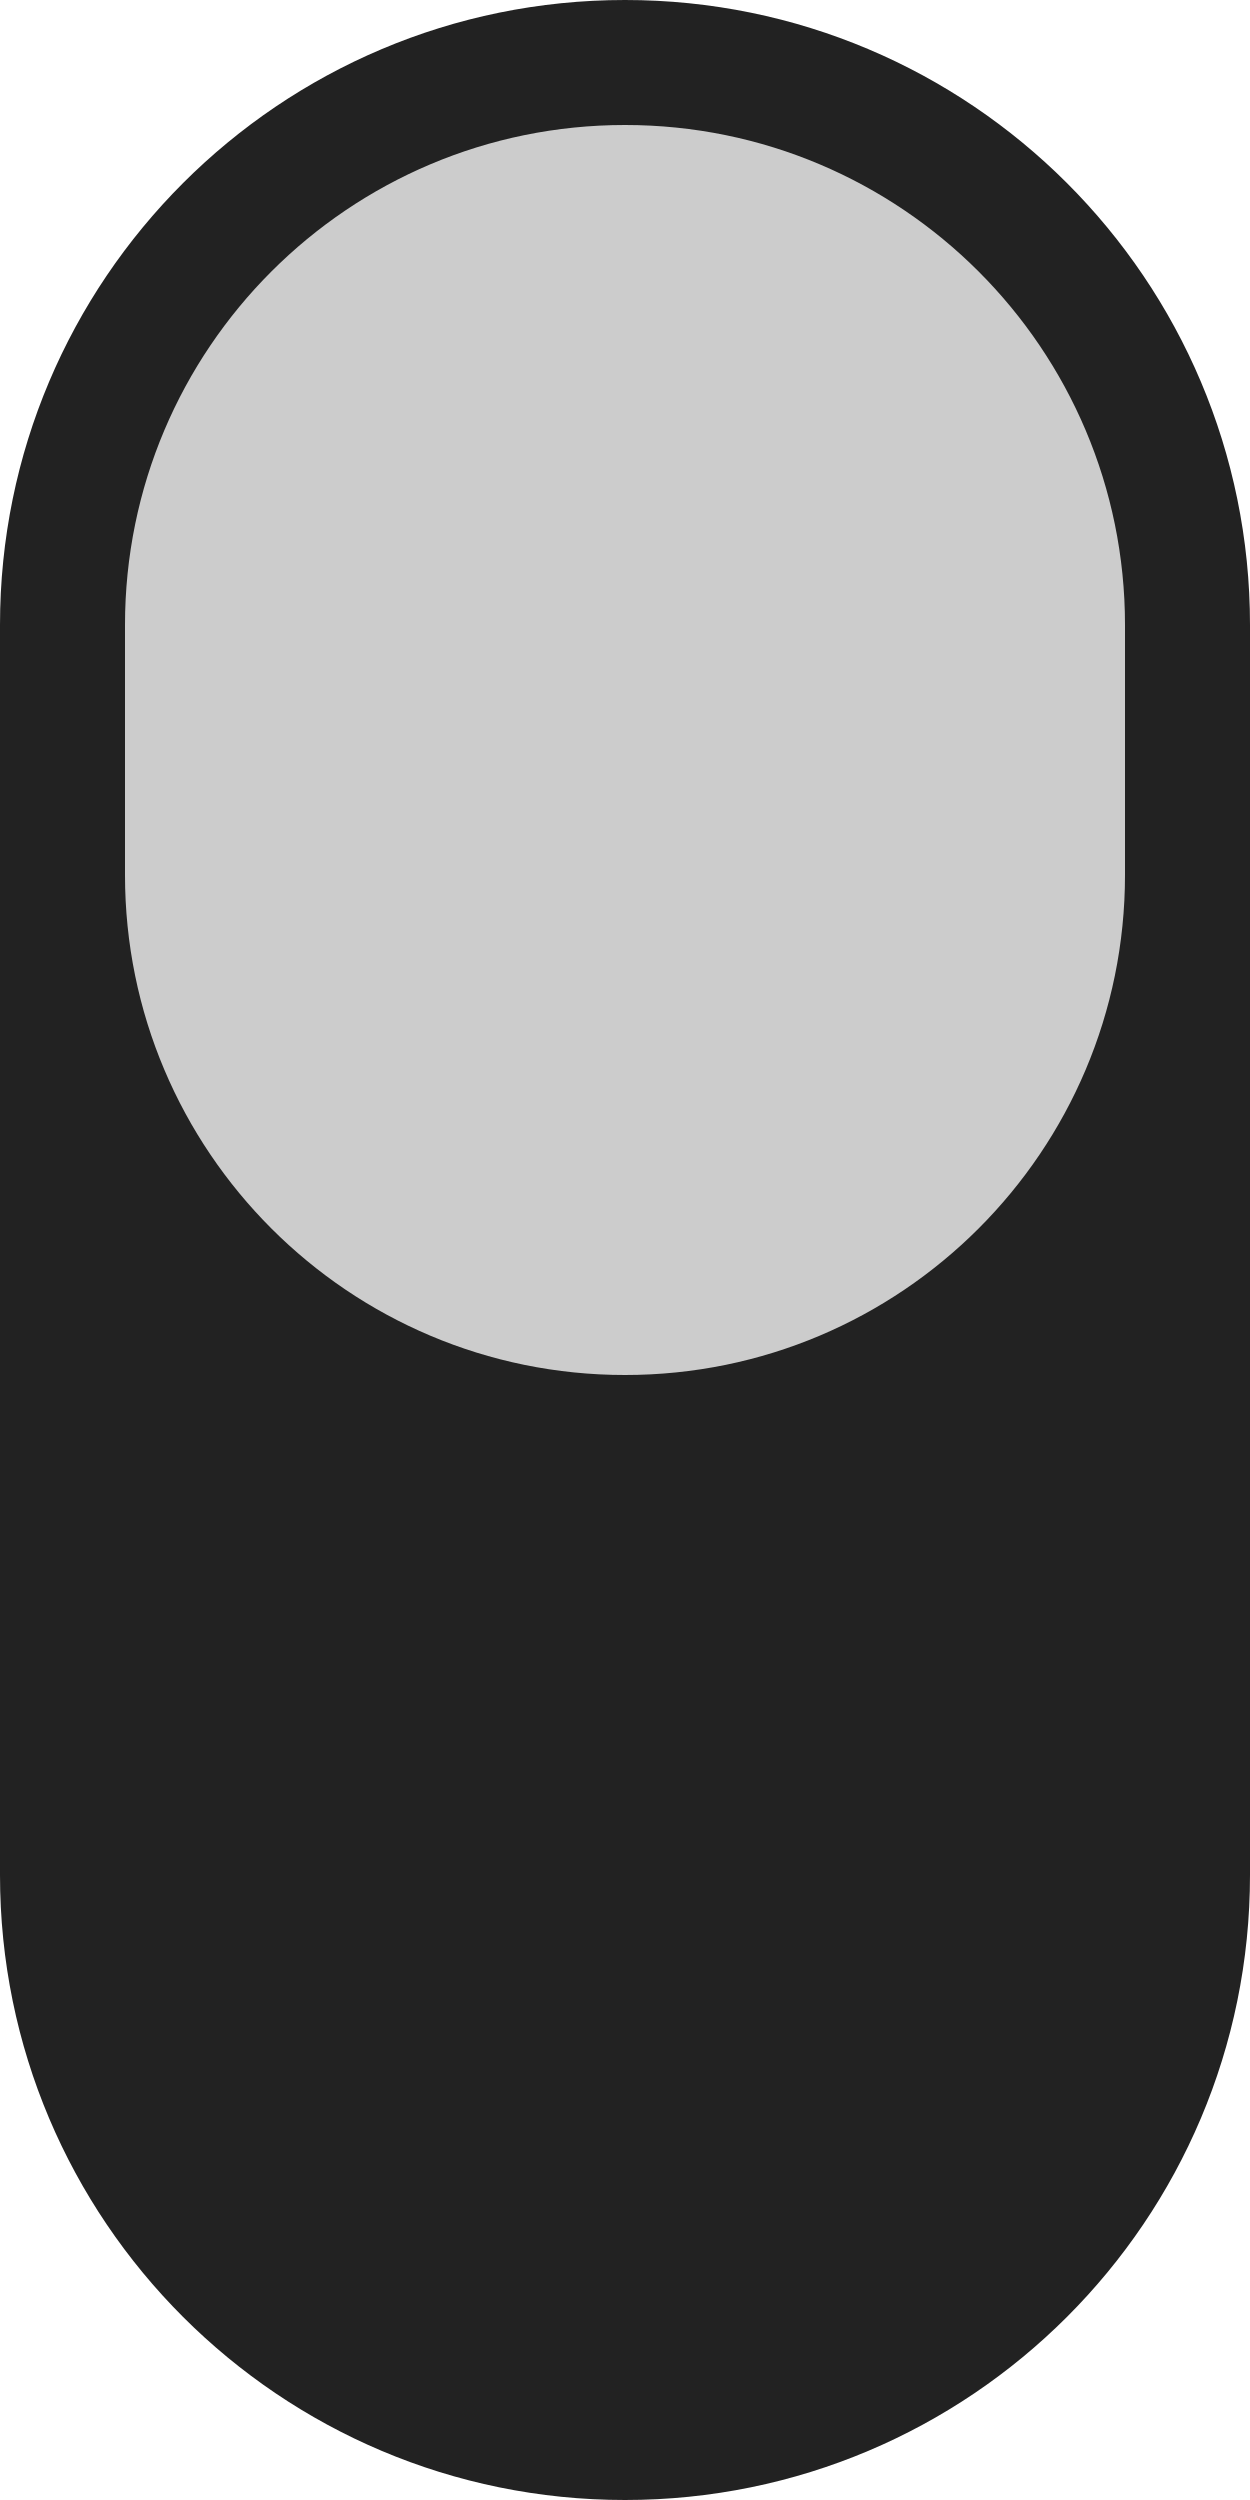
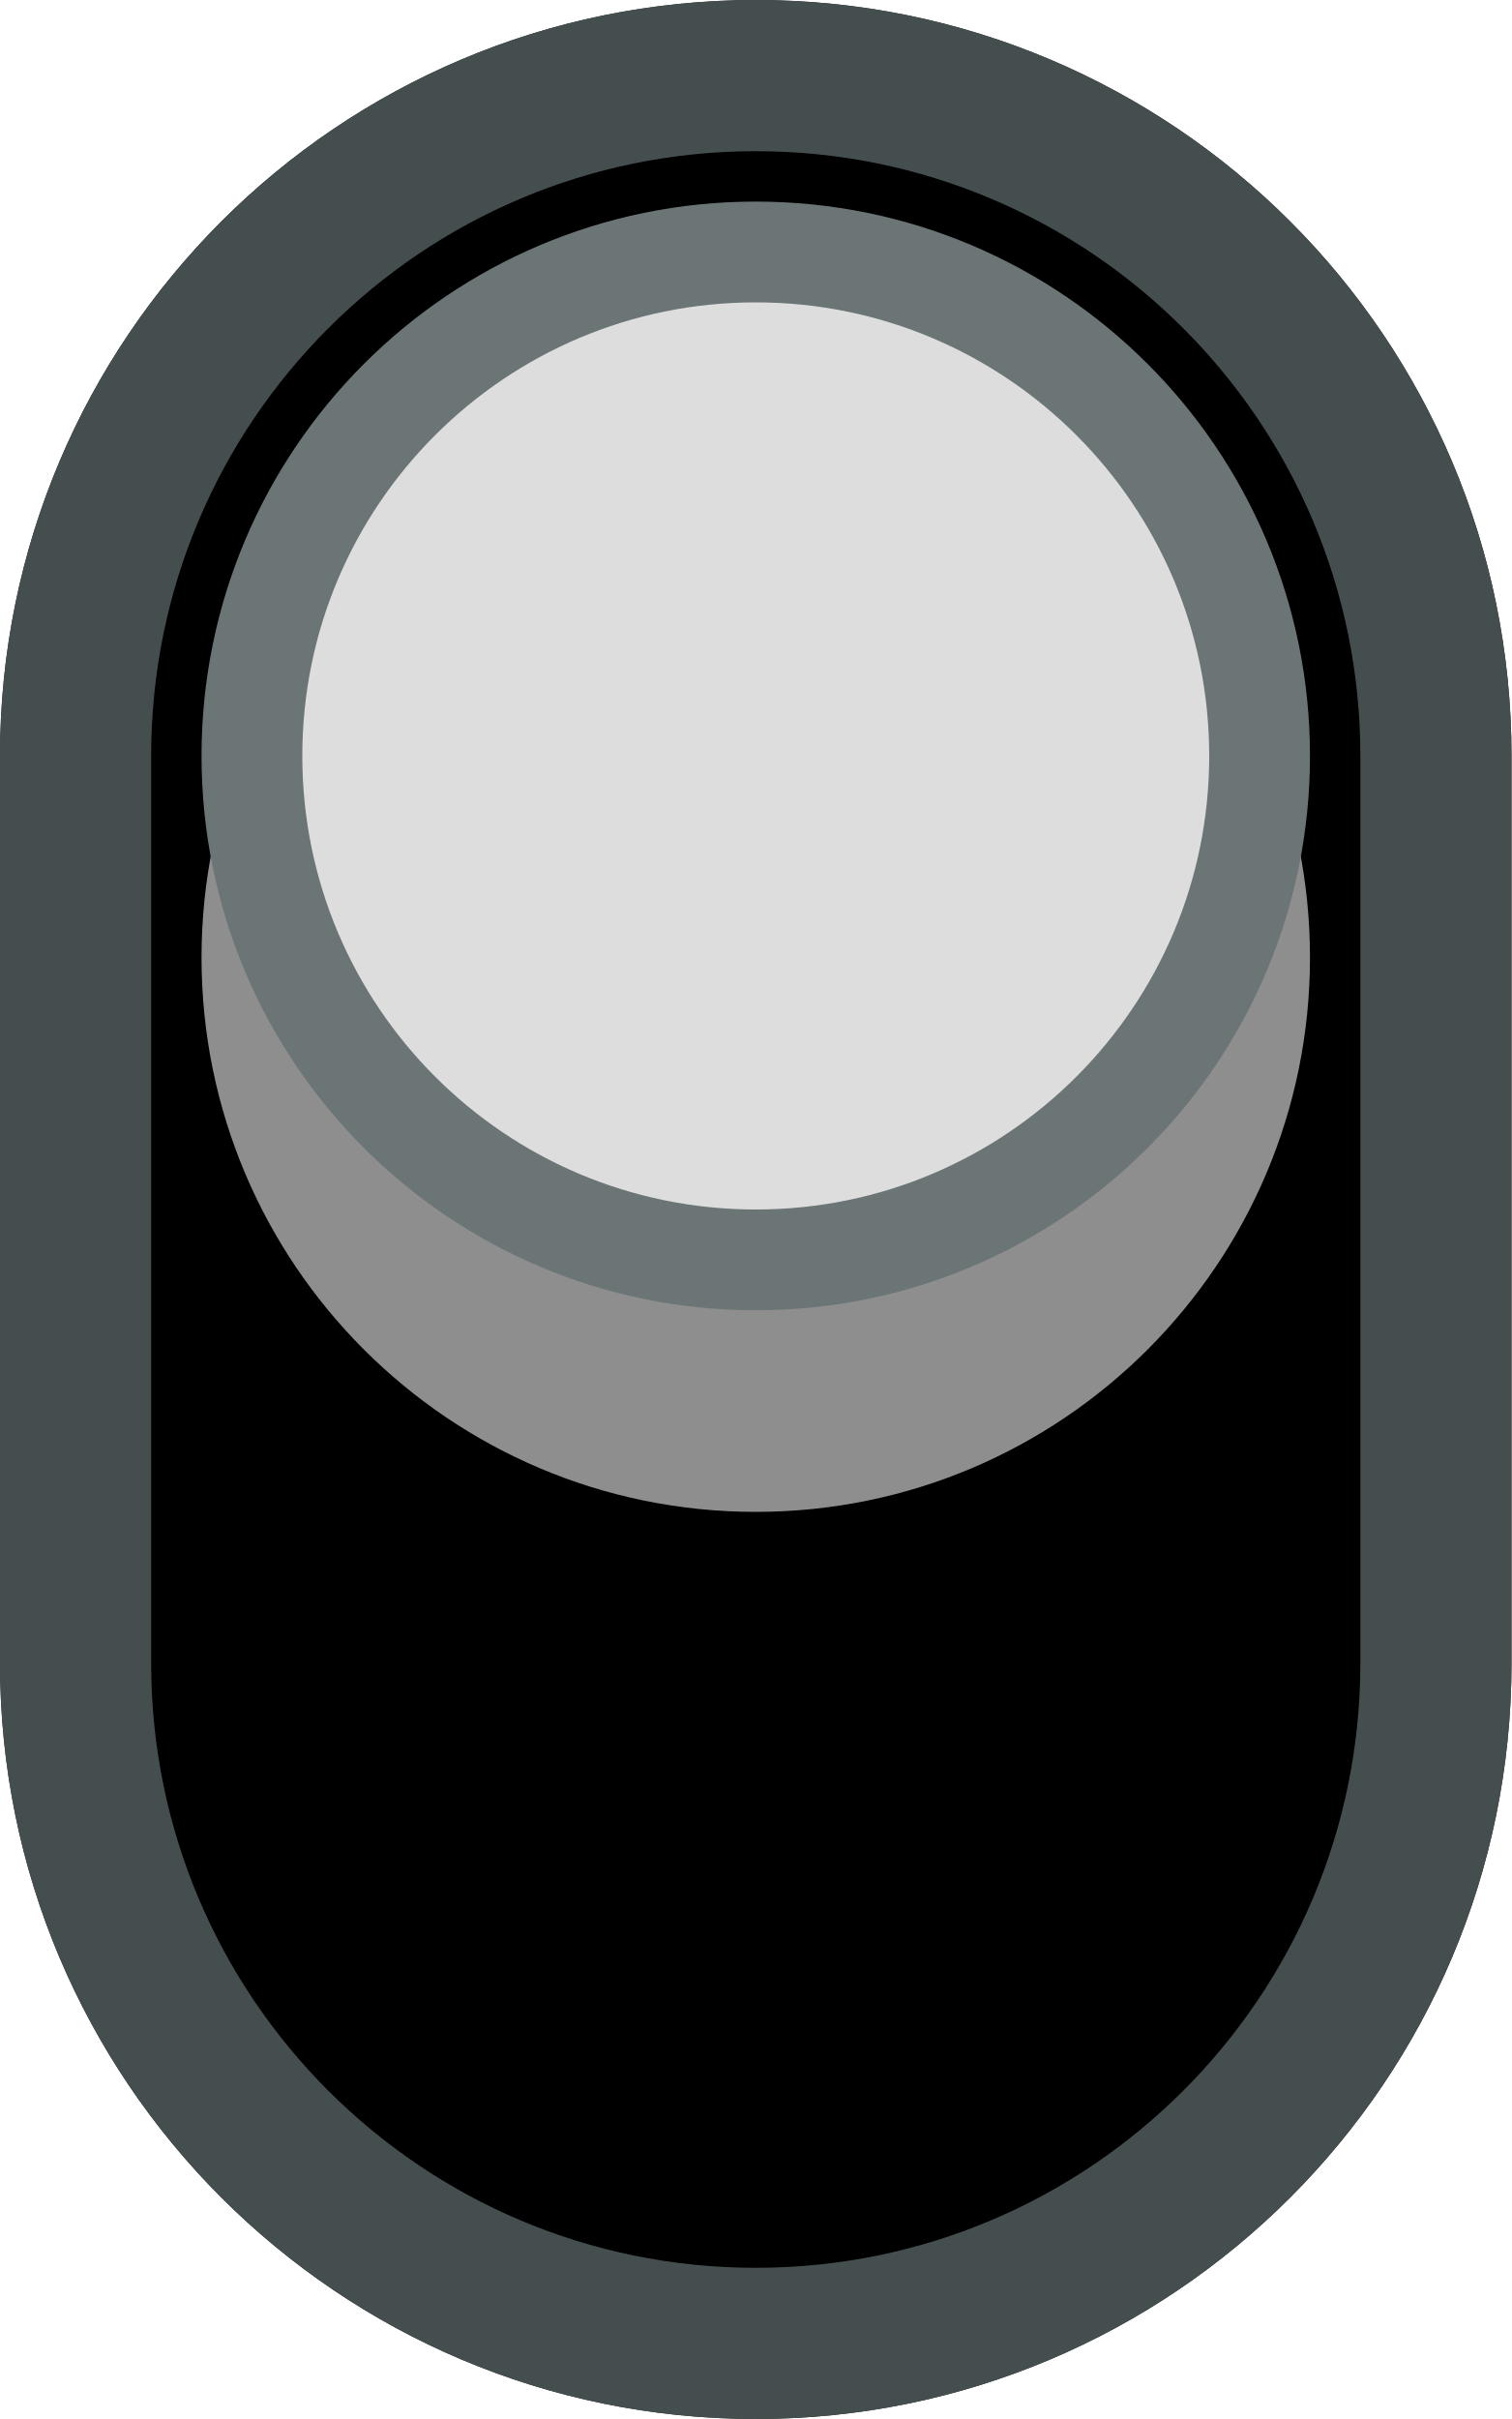
- <svg xmlns="http://www.w3.org/2000/svg" width="10px" height="20px" viewBox="0 0 10 20" version="1.1">
-   <g id="Page-1" stroke="none" stroke-width="1" fill="none" fill-rule="evenodd">
-     <g id="moDllzSwitchH_0">
-       <rect id="hole" fill="#222222" x="0" y="0" width="10" height="20" rx="5" />
-       <rect id="tip" fill="#CCCCCC" x="1" y="1" width="8" height="10" rx="4" />
-     </g>
-   </g>
+ <svg xmlns="http://www.w3.org/2000/svg" width="15" height="24" viewBox="0 0 15 24" version="1.1">
+   <rect id="path-1" fill="#222222" x="0" y="0" width="15" height="24" rx="7.5" />
+   <rect stroke="#454E4E" stroke-width="1.5" x="0.75" y="0.75" width="13.5" height="22.5" rx="6.75" />
+   <rect id="side" fill="#8E8E8E" x="2" y="4" width="11" height="11" rx="5.5" />
+   <circle id="Oval" stroke="#6C7575" fill="#DDDDDD" cx="7.5" cy="7.5" r="5" />
</svg>
